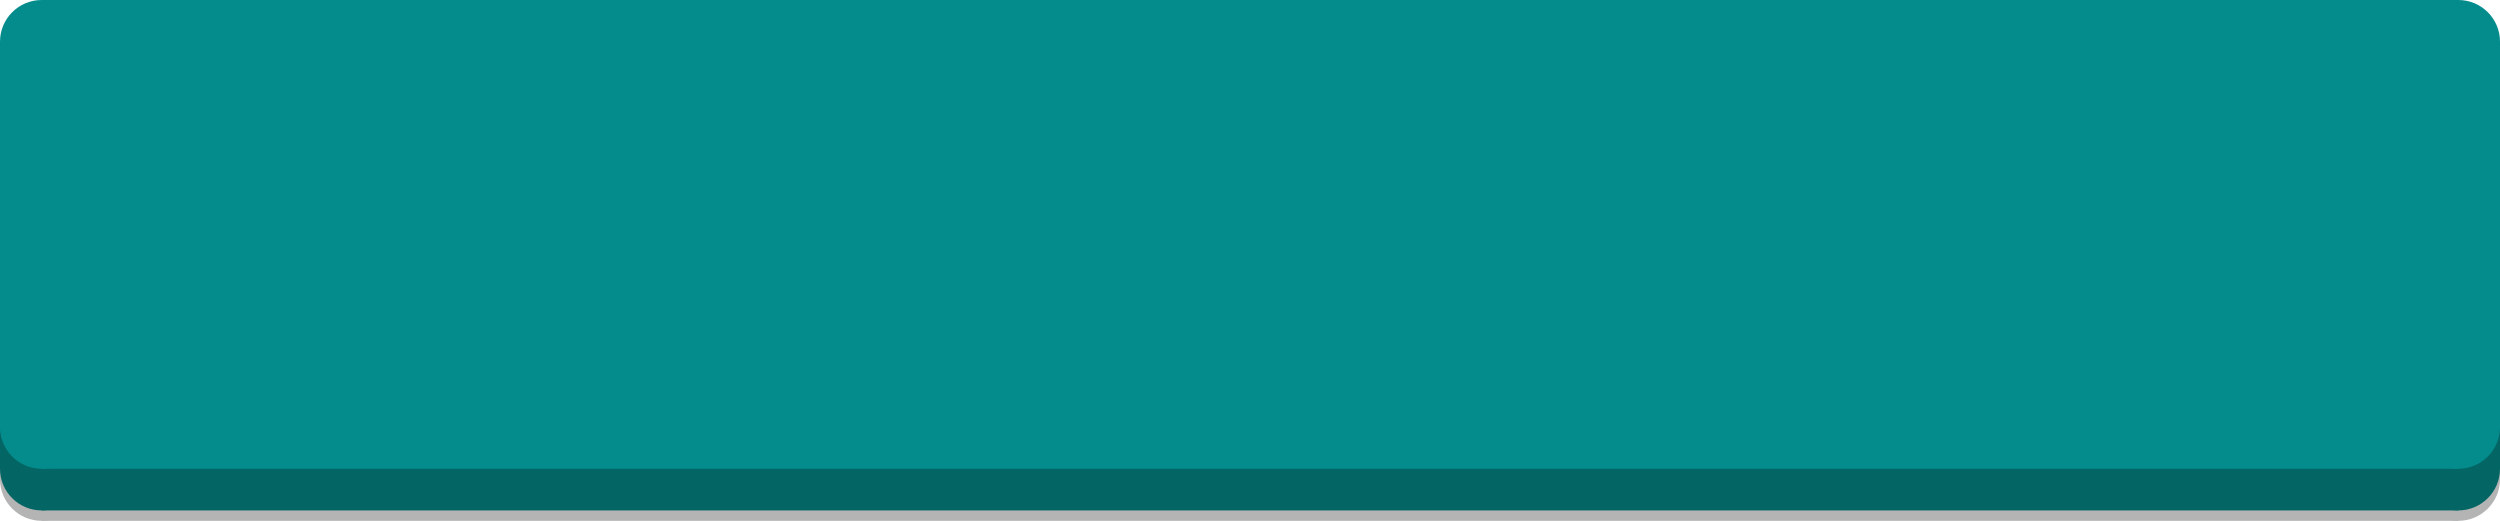
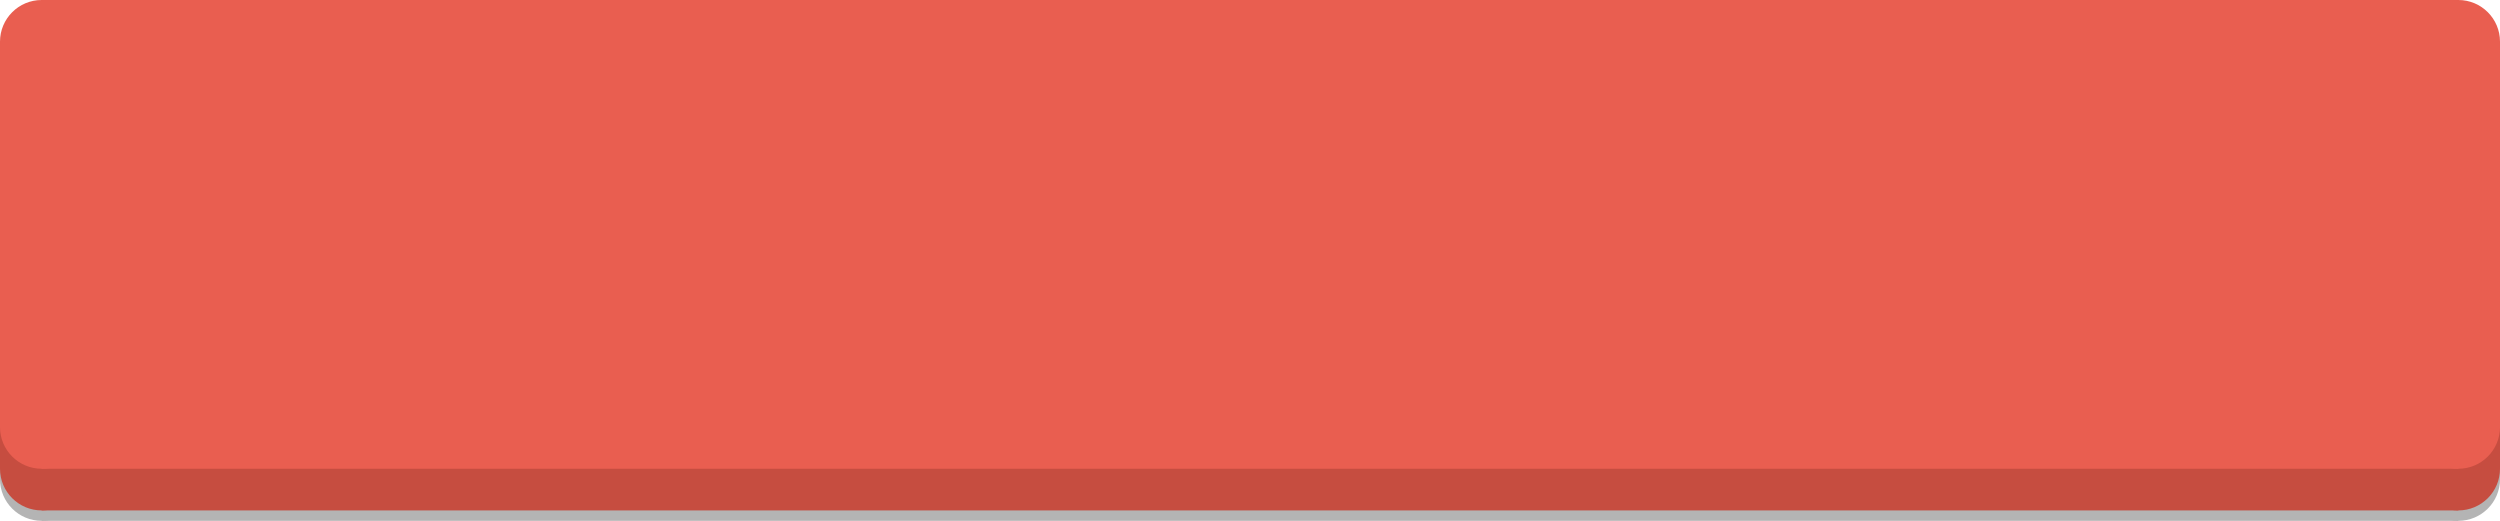
<svg xmlns="http://www.w3.org/2000/svg" x="0" y="0" viewBox="0 0 120 25" preserveAspectRatio="none">
  <rect x="2" y="21" width="116" height="4" fill="rgba(180, 180, 180, 1)" />
  <rect x="0" y="21" width="120" height="2" fill="rgba(180, 180, 180, 1)" />
  <circle cx="2" cy="23" r="2" fill="rgba(180, 180, 180, 1)" />
  <circle cx="118" cy="23" r="2" fill="rgba(180, 180, 180, 1)" />
-   <rect x="2" y="20.5" width="116" height="4" fill="rgba(3, 101, 100, 1)" />
-   <rect x="0" y="20.5" width="120" height="2" fill="rgba(3, 101, 100, 1)" />
-   <circle cx="2" cy="22.5" r="2" fill="rgba(3, 101, 100, 1)" />
-   <circle cx="118" cy="22.5" r="2" fill="rgba(3, 101, 100, 1)" />
-   <rect x="2" y="0" width="116" height="22.5" fill="rgba(4, 140, 141, 1)" />
-   <rect x="0" y="2" width="120" height="18.5" fill="rgba(4, 140, 141, 1)" />
-   <circle cx="2" cy="2" r="2" fill="rgba(4, 140, 141, 1)" />
-   <circle cx="118" cy="2" r="2" fill="rgba(4, 140, 141, 1)" />
-   <circle cx="2" cy="20.5" r="2" fill="rgba(4, 140, 141, 1)" />
-   <circle cx="118" cy="20.5" r="2" fill="rgba(4, 140, 141, 1)" />
+   <rect x="2" y="20.5" width="116" height="4" fill="rgba(198, 77, 64, 1)" />
+   <rect x="0" y="20.5" width="120" height="2" fill="rgba(198, 77, 64, 1)" />
+   <circle cx="2" cy="22.5" r="2" fill="rgba(198, 77, 64, 1)" />
+   <circle cx="118" cy="22.5" r="2" fill="rgba(198, 77, 64, 1)" />
+   <rect x="2" y="0" width="116" height="22.5" fill="rgba(233, 94, 80, 1)" />
+   <rect x="0" y="2" width="120" height="18.5" fill="rgba(233, 94, 80, 1)" />
+   <circle cx="2" cy="2" r="2" fill="rgba(233, 94, 80, 1)" />
+   <circle cx="118" cy="2" r="2" fill="rgba(233, 94, 80, 1)" />
+   <circle cx="2" cy="20.5" r="2" fill="rgba(233, 94, 80, 1)" />
+   <circle cx="118" cy="20.5" r="2" fill="rgba(233, 94, 80, 1)" />
</svg>
